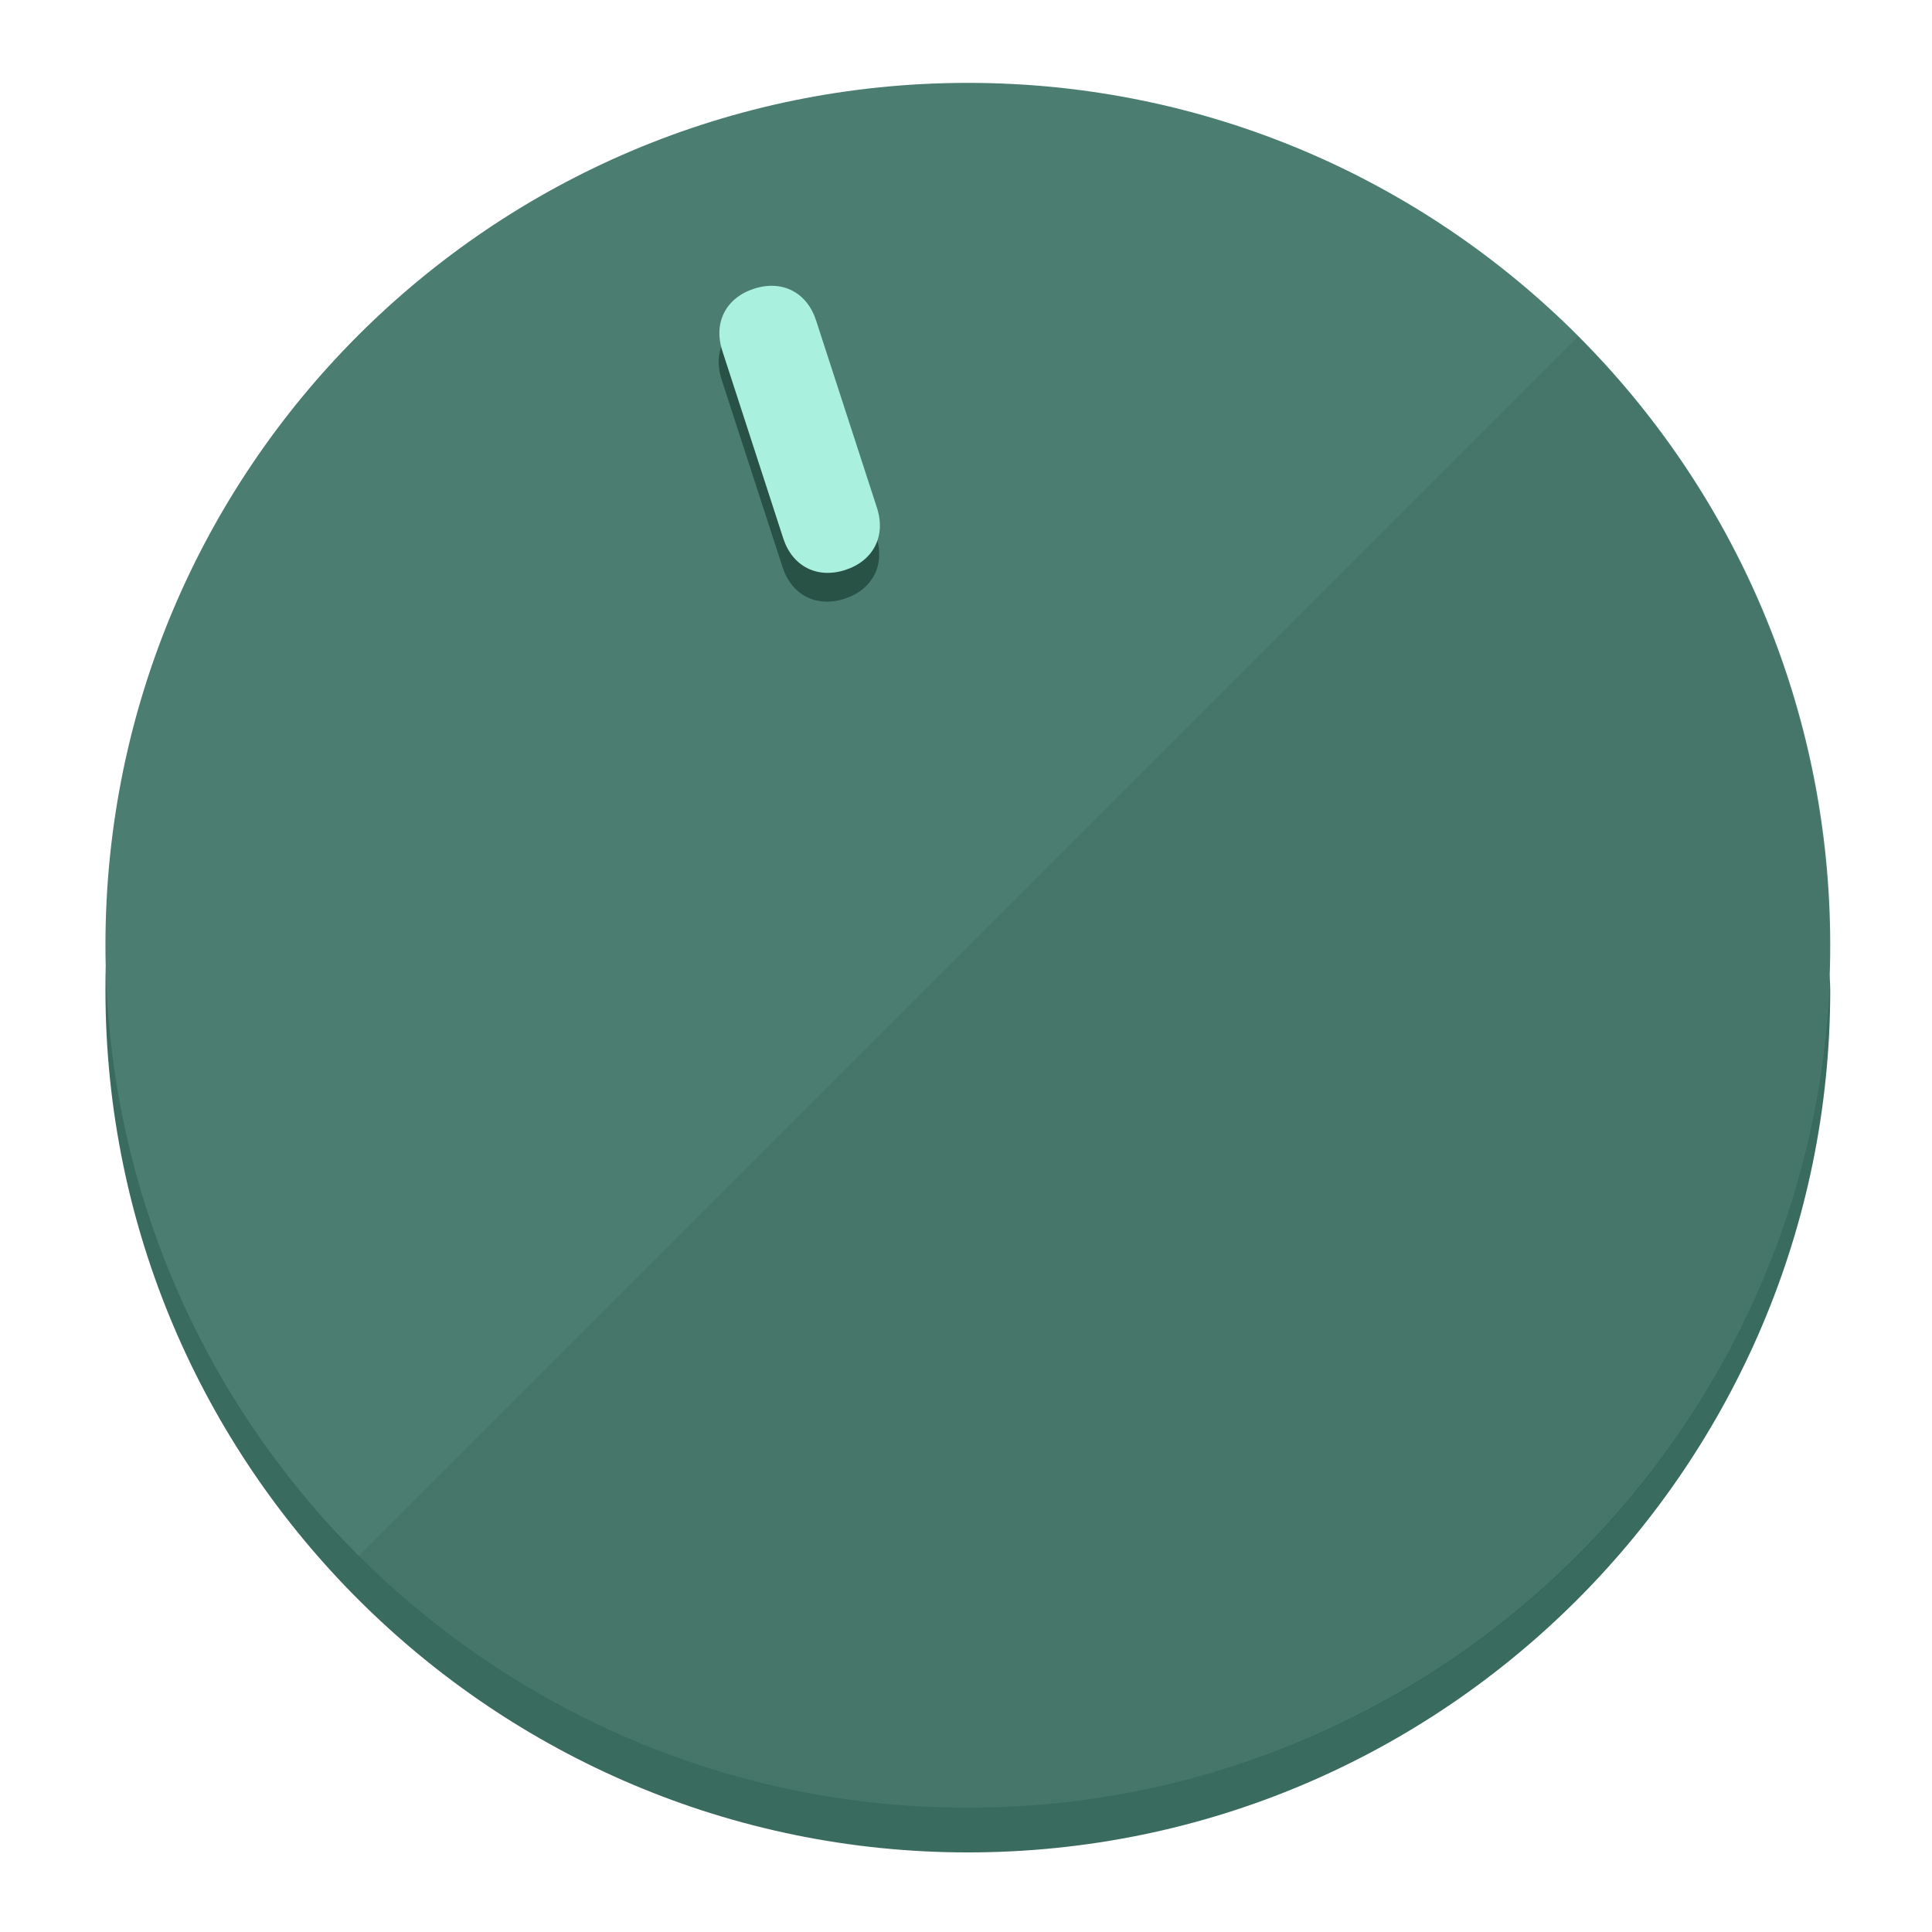
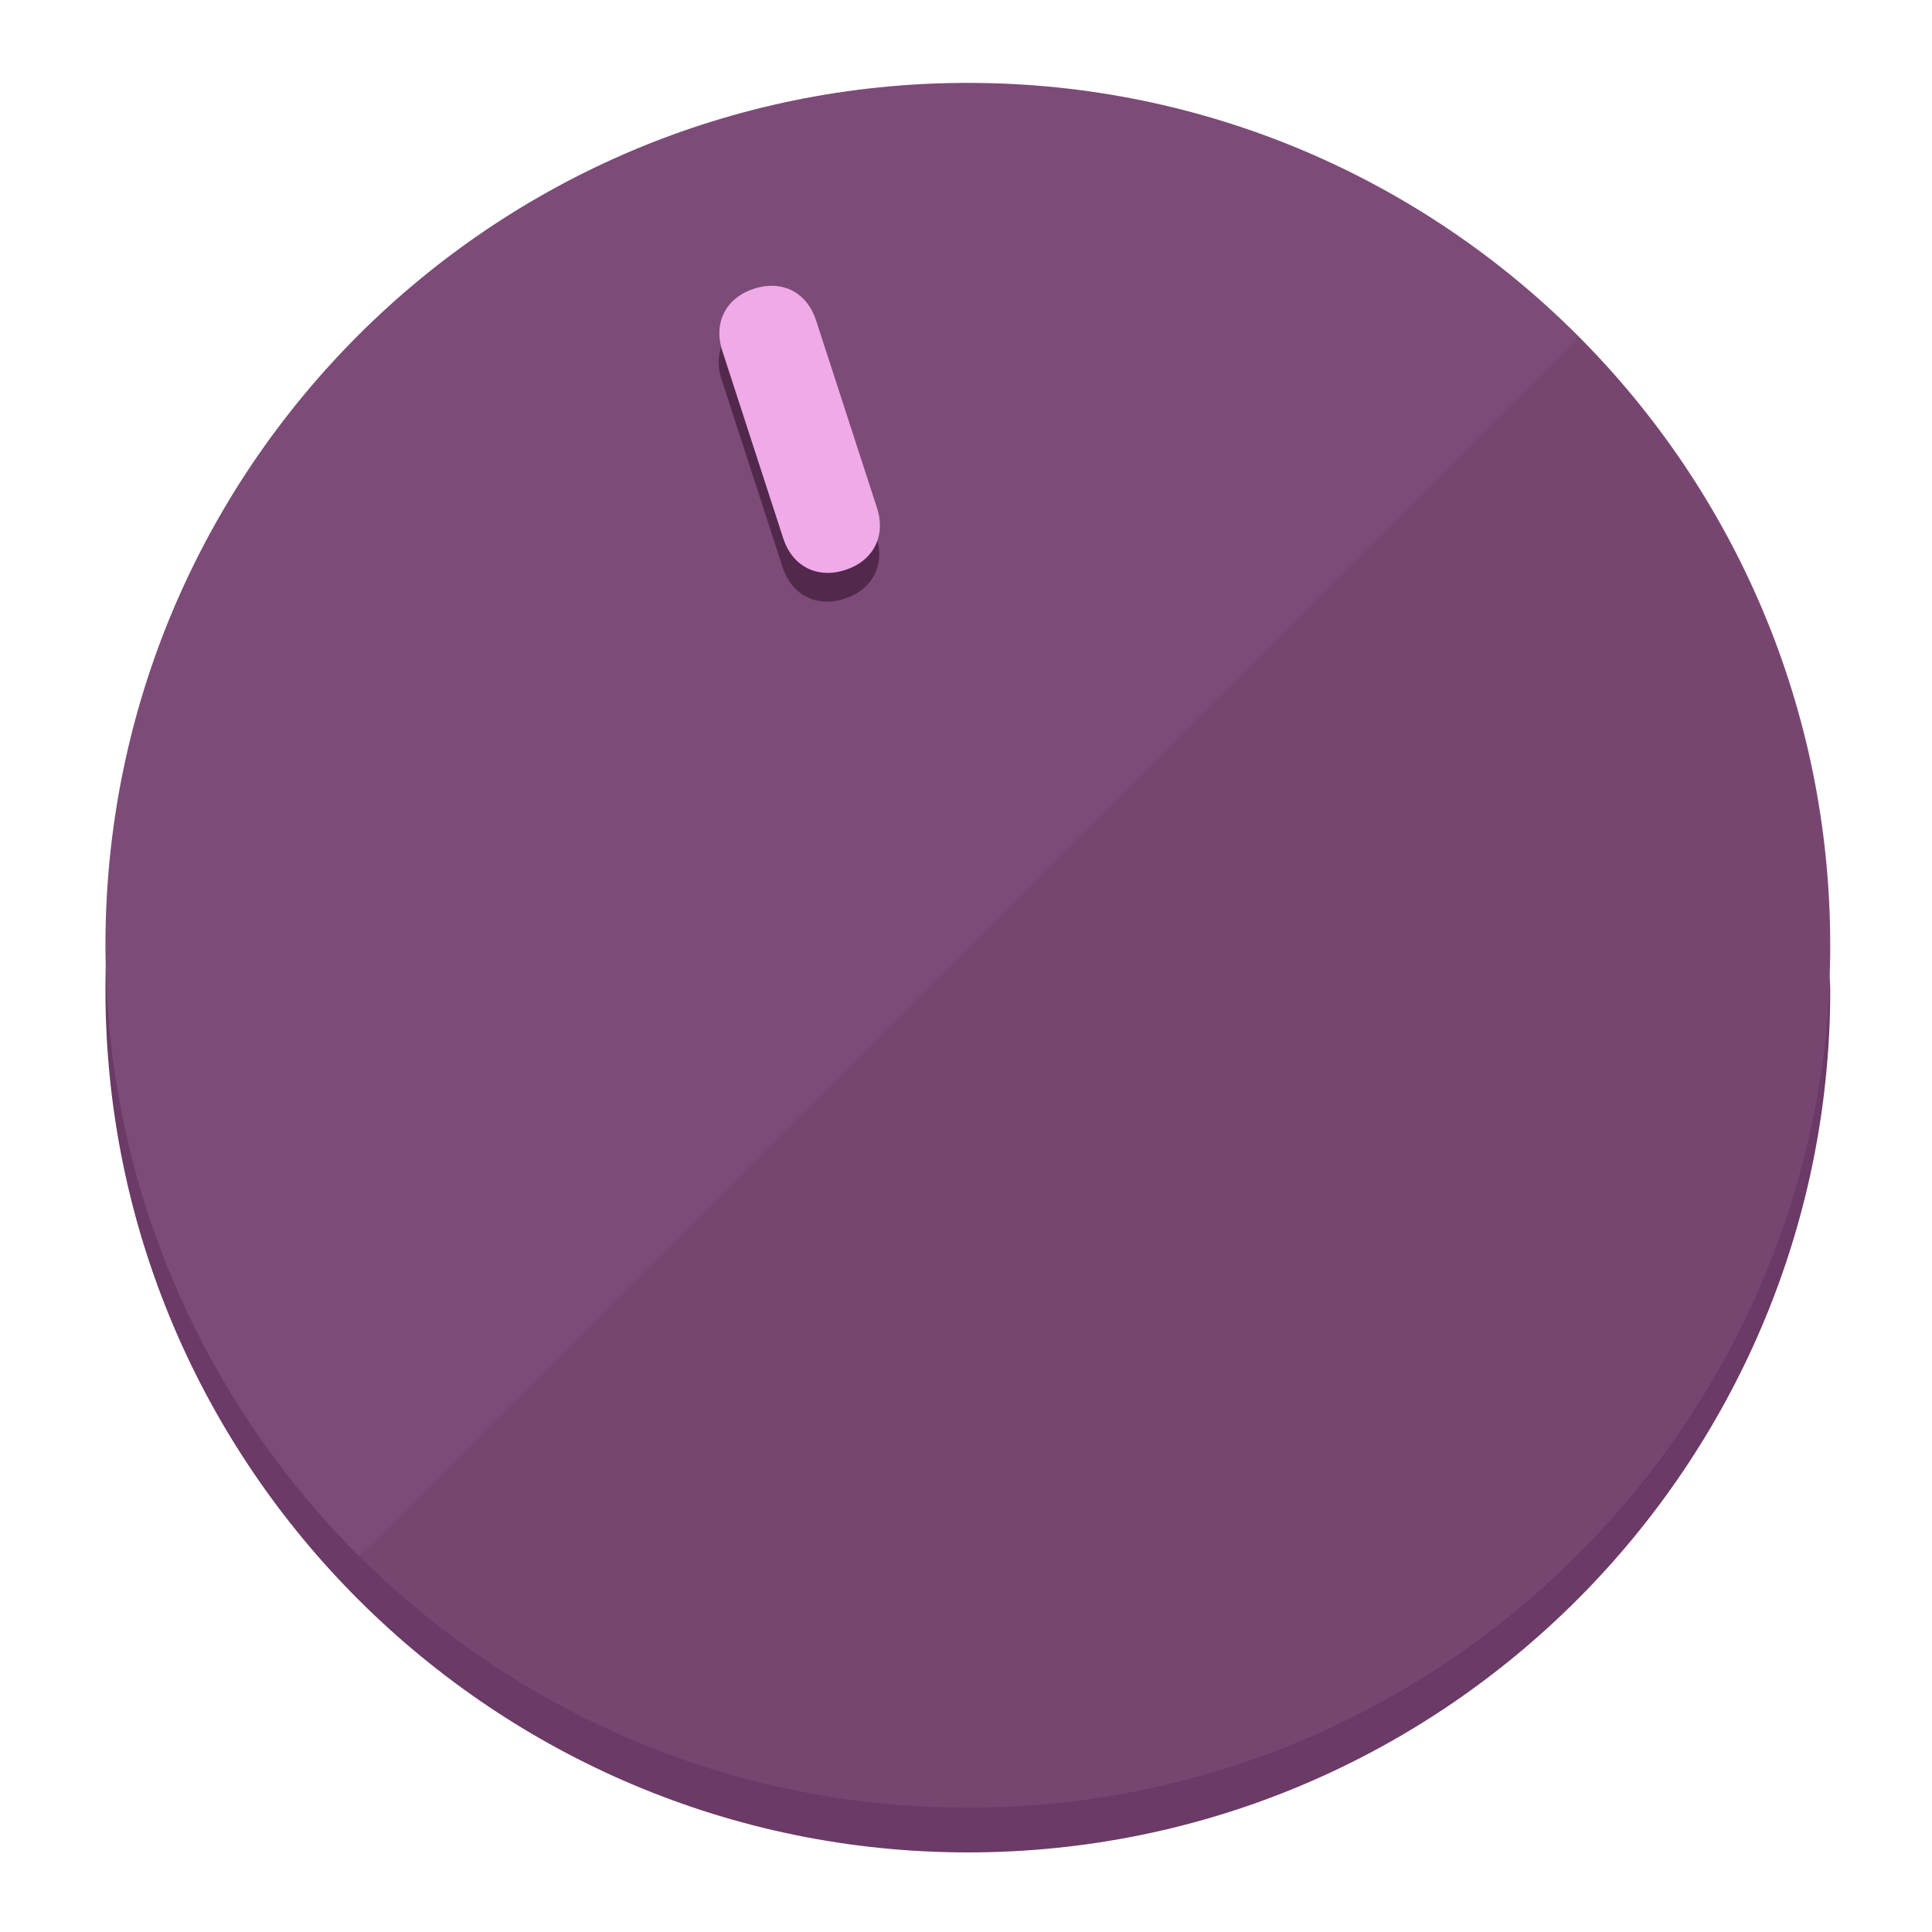
<svg xmlns="http://www.w3.org/2000/svg" height="120px" width="120px" version="1.1" id="Layer_1" viewBox="0 0 496.8 496.8" xml:space="preserve">
  <defs id="defs23" />
  <g id="g3158">
-     <path style="display:inline;fill:#3A6B5F;fill-opacity:1;stroke-width:1.584" d="m 248.875,445.92 c 116.582,0 212.89,-91.238 220.493,-205.286 0,5.069 1.267,8.87 1.267,13.939 0,121.651 -98.842,221.76 -221.76,221.76 -121.651,0 -221.76,-98.842 -221.76,-221.76 0,-5.069 0,-8.87 1.267,-13.939 7.603,114.048 103.91,205.286 220.493,205.286 z" id="path8" />
-     <circle style="display:inline;fill:#4B7D70;fill-opacity:1;stroke-width:1.584" cx="248.875" cy="243.071" r="221.76" id="circle12" />
-     <path style="display:inline;fill:#295247;fill-opacity:0.154;stroke-width:1.587" d="m 405.744,86.606 c 86.308,86.308 86.308,227.193 0,313.5 -86.308,86.308 -227.193,86.308 -313.5,0" id="path14" />
+     <path style="display:inline;fill:#6B3A66;fill-opacity:1;stroke-width:1.584" d="m 248.875,445.92 c 116.582,0 212.89,-91.238 220.493,-205.286 0,5.069 1.267,8.87 1.267,13.939 0,121.651 -98.842,221.76 -221.76,221.76 -121.651,0 -221.76,-98.842 -221.76,-221.76 0,-5.069 0,-8.87 1.267,-13.939 7.603,114.048 103.91,205.286 220.493,205.286 z" id="path8" />
+     <circle style="display:inline;fill:#7D4B77;fill-opacity:1;stroke-width:1.584" cx="248.875" cy="243.071" r="221.76" id="circle12" />
+     <path style="display:inline;fill:#52294D;fill-opacity:0.154;stroke-width:1.587" d="m 405.744,86.606 c 86.308,86.308 86.308,227.193 0,313.5 -86.308,86.308 -227.193,86.308 -313.5,0" id="path14" />
  </g>
  <g id="g3198">
    <circle style="display:none;fill:#000000;fill-opacity:0;stroke-width:1.584" cx="161.035" cy="308.441" r="221.76" id="circle12-3" transform="rotate(-18)" />
-     <path style="display:inline;fill:#295247;fill-opacity:1;stroke-width:1.584" d="m 225.329,137.988 c 2.35,7.231 -0.905,13.618 -8.136,15.968 v 0 c -7.231,2.35 -13.618,-0.905 -15.968,-8.136 L 185.562,97.613 c -2.349,-7.231 0.905,-13.618 8.136,-15.968 v 0 c 7.231,-2.35 13.618,0.905 15.968,8.136 z" id="path3789" />
-     <path style="display:inline;fill:#AAF0DE;stroke-width:1.584" d="m 225.506,130.588 c 2.35,7.231 -0.905,13.618 -8.136,15.968 v 0 c -7.231,2.35 -13.618,-0.905 -15.968,-8.136 L 185.739,90.213 c -2.35,-7.231 0.905,-13.618 8.136,-15.968 v 0 c 7.231,-2.35 13.618,0.905 15.968,8.136 z" id="path915" />
+     <path style="display:inline;fill:#52294D;fill-opacity:1;stroke-width:1.584" d="m 225.329,137.988 c 2.35,7.231 -0.905,13.618 -8.136,15.968 v 0 c -7.231,2.35 -13.618,-0.905 -15.968,-8.136 L 185.562,97.613 c -2.349,-7.231 0.905,-13.618 8.136,-15.968 v 0 c 7.231,-2.35 13.618,0.905 15.968,8.136 z" id="path3789" />
+     <path style="display:inline;fill:#F0AAE8;stroke-width:1.584" d="m 225.506,130.588 c 2.35,7.231 -0.905,13.618 -8.136,15.968 v 0 c -7.231,2.35 -13.618,-0.905 -15.968,-8.136 L 185.739,90.213 c -2.35,-7.231 0.905,-13.618 8.136,-15.968 v 0 c 7.231,-2.35 13.618,0.905 15.968,8.136 z" id="path915" />
  </g>
</svg>
